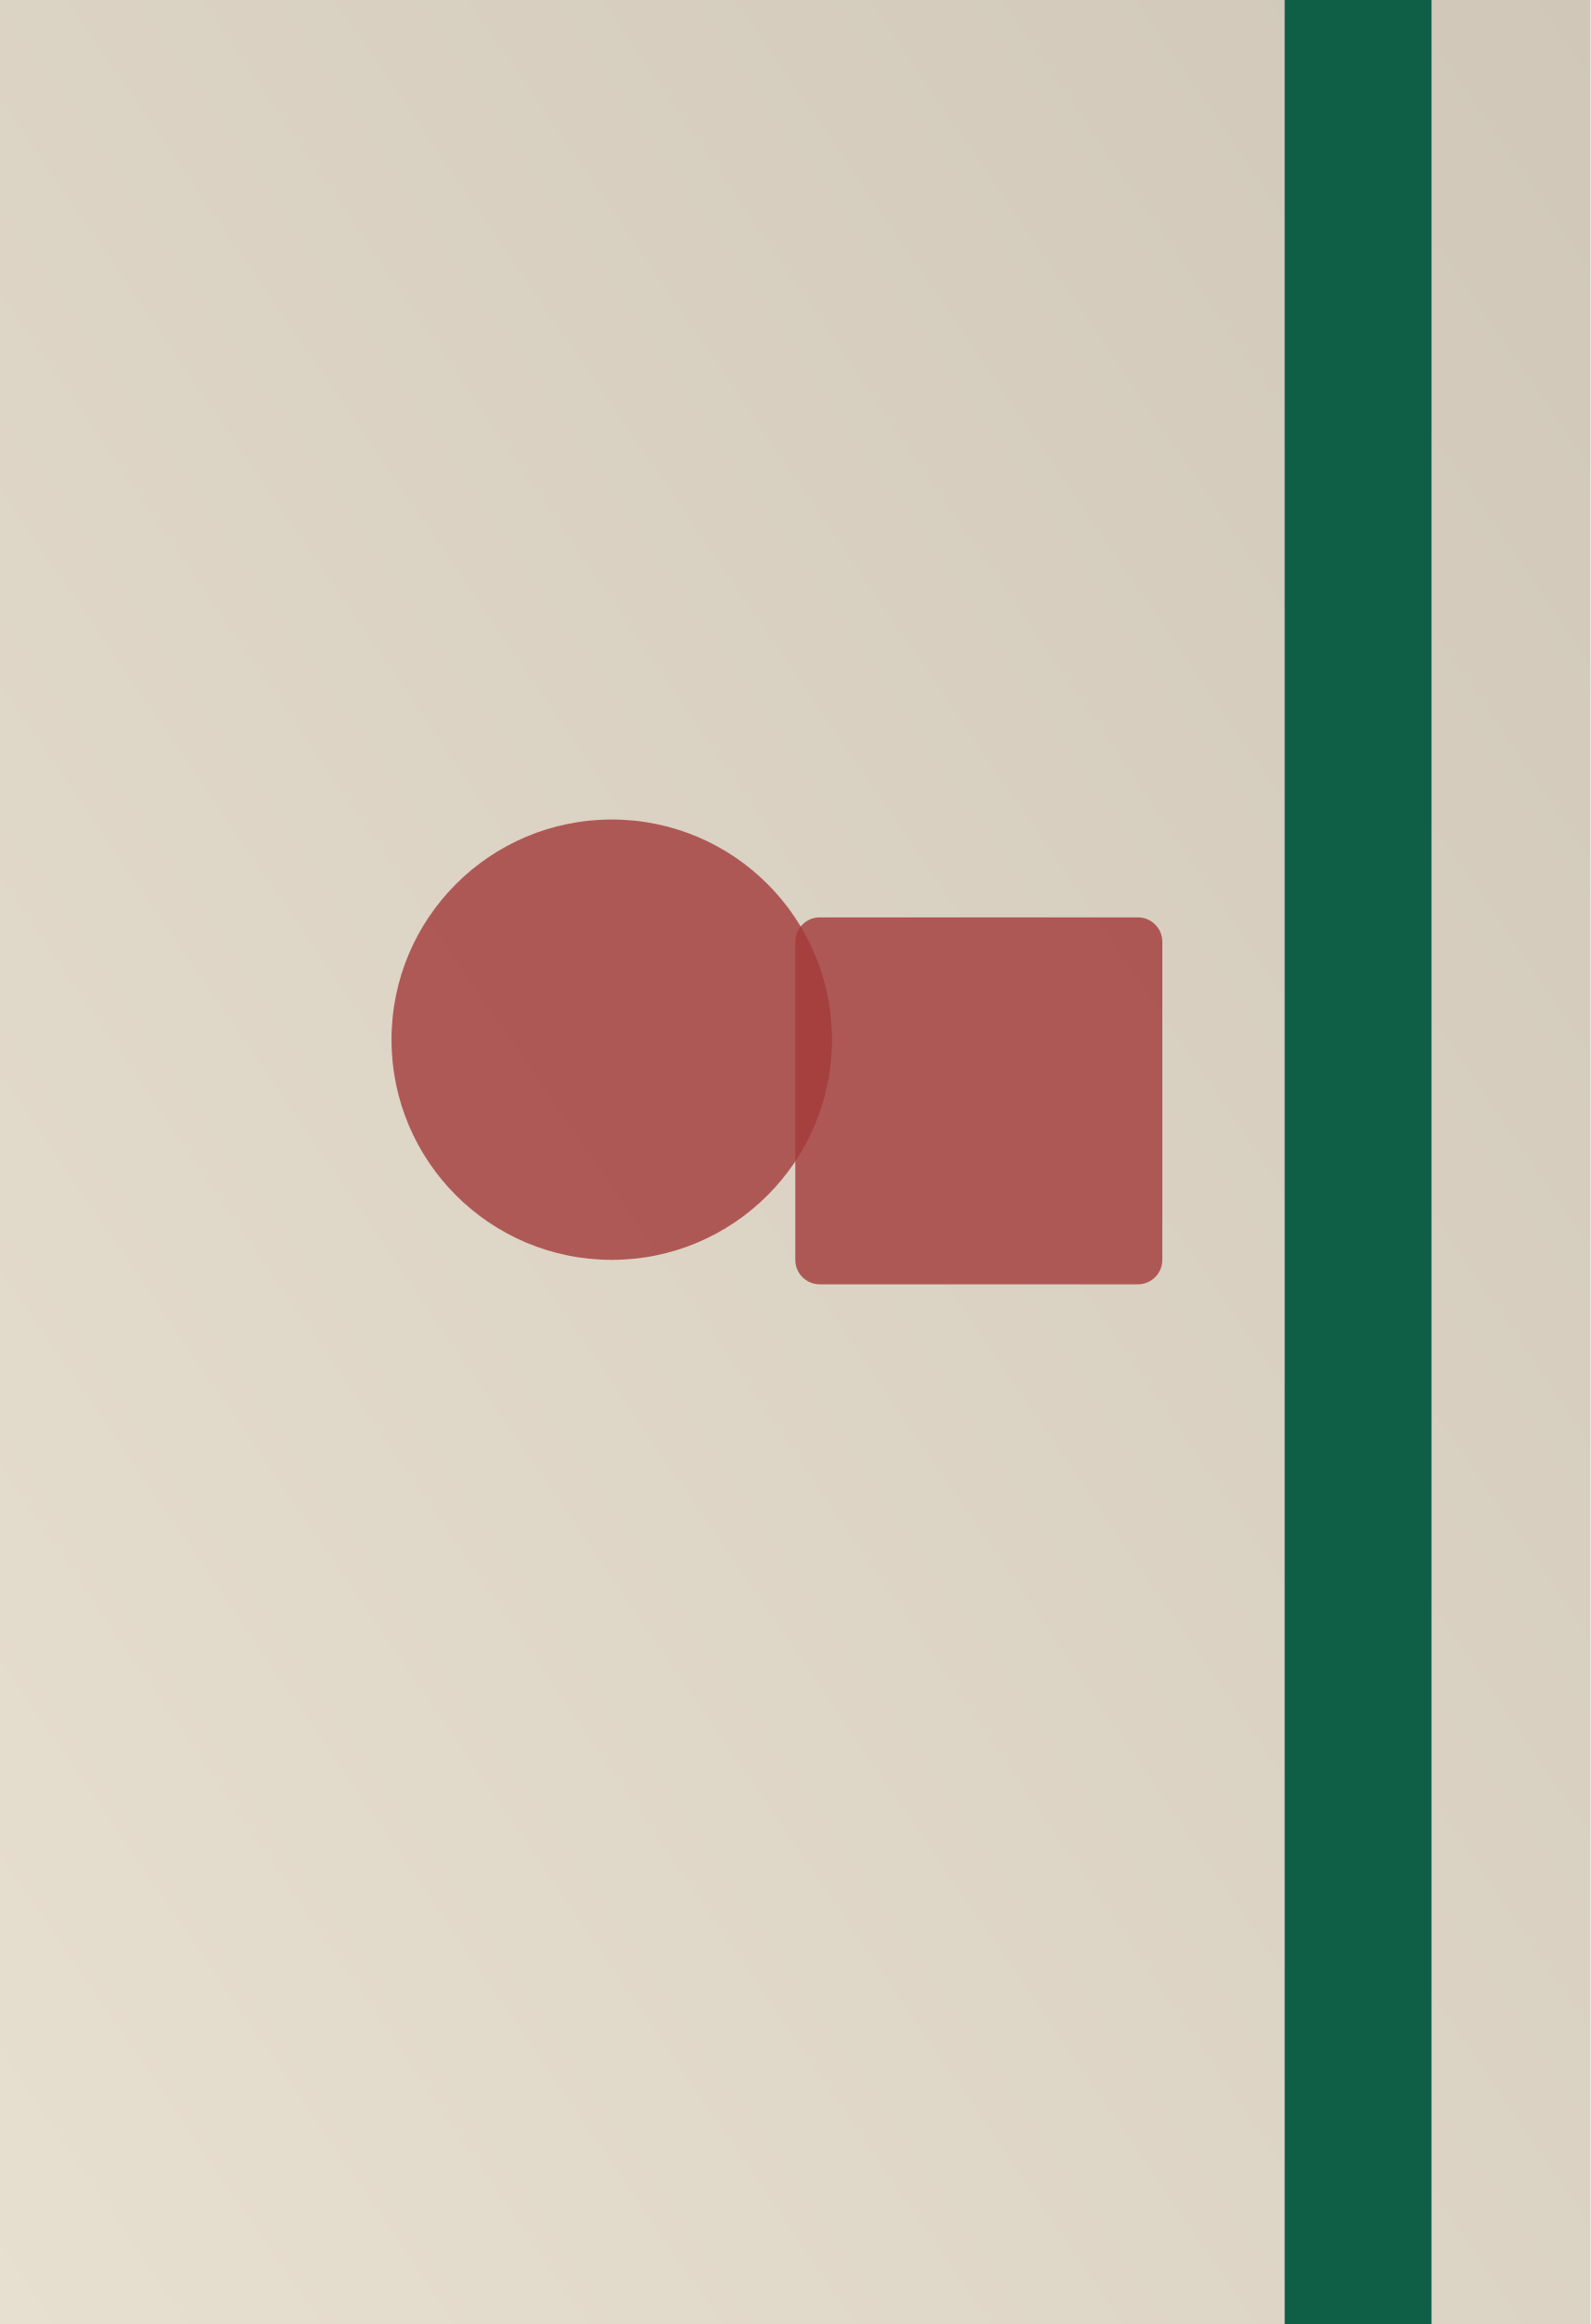
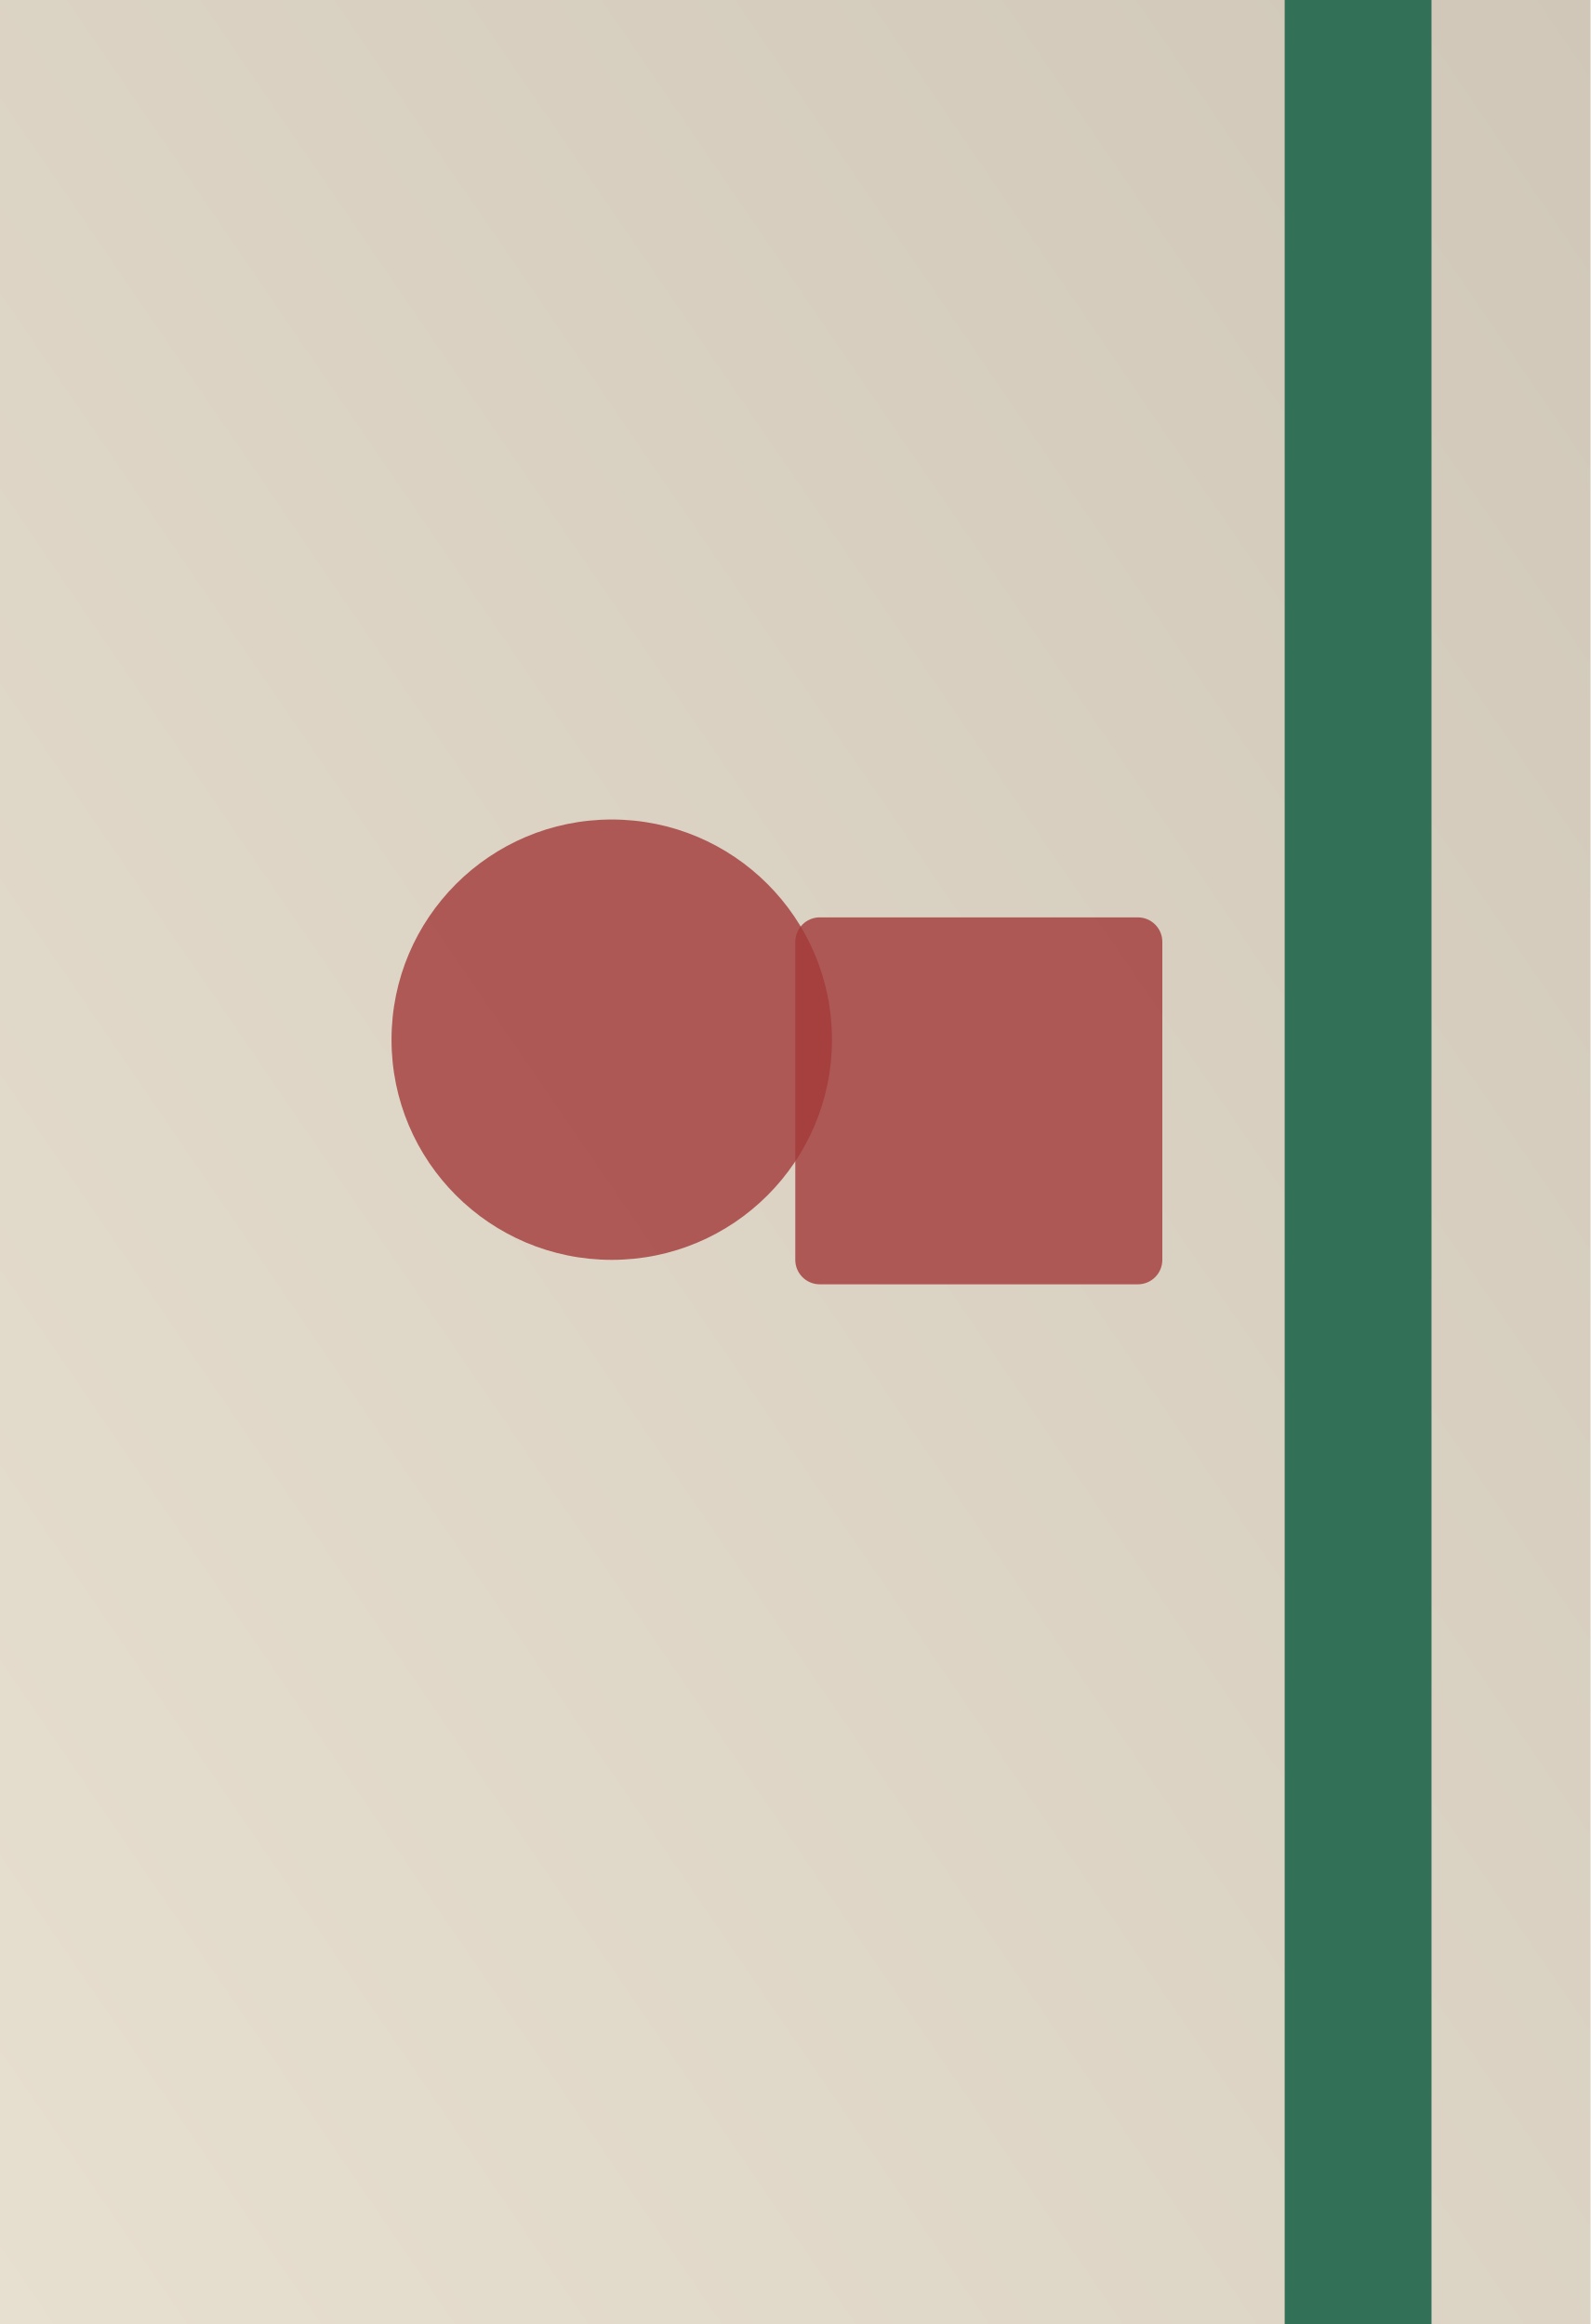
<svg xmlns="http://www.w3.org/2000/svg" viewBox="0 0 520 760">
  <defs>
    <linearGradient id="b2" x1="0" y1="1" x2="1" y2="0">
      <stop offset="0%" stop-color="#e7dfcf" />
      <stop offset="100%" stop-color="#d0c7b8" />
    </linearGradient>
  </defs>
  <rect width="520" height="760" fill="url(#b2)" />
-   <rect x="420" y="0" width="48" height="760" fill="#0f5f46" />
+   <rect x="420" y="0" width="48" height="760" fill="#337058" />
  <g fill="#a23a3a" fill-opacity="0.8">
    <circle cx="200" cy="340" r="72" />
    <rect x="260" y="300" width="120" height="120" rx="8" />
  </g>
</svg>
